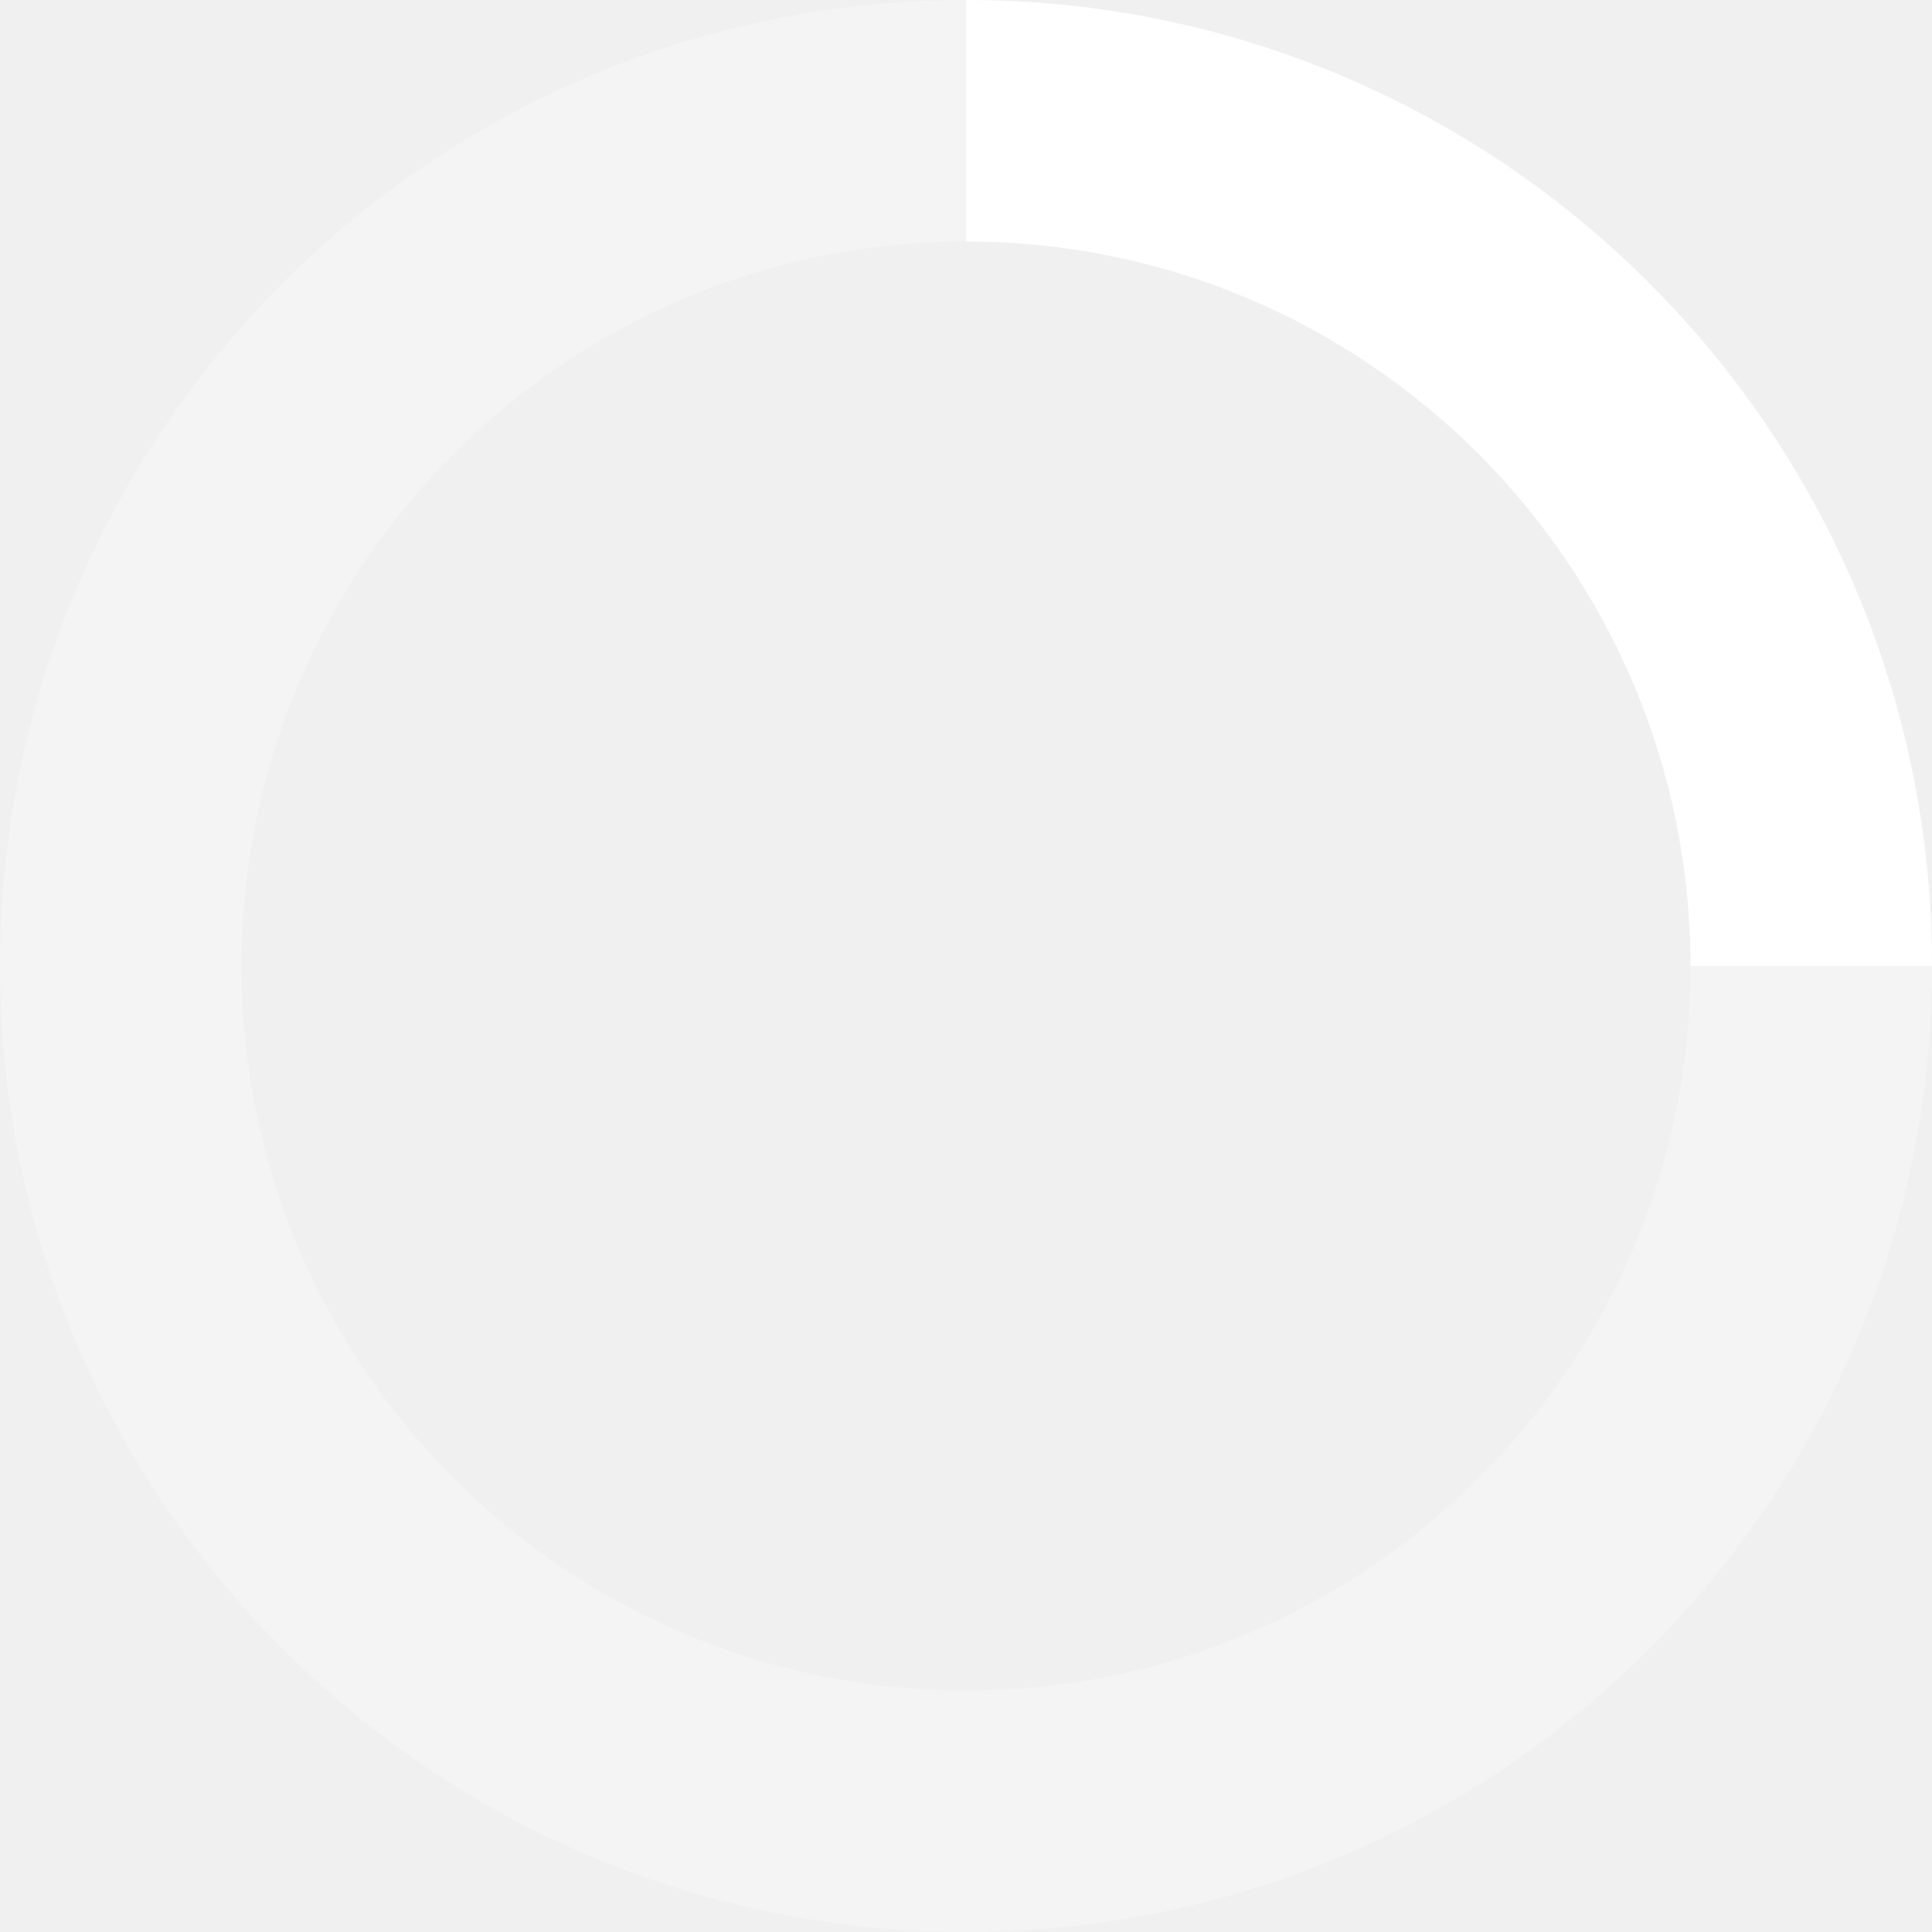
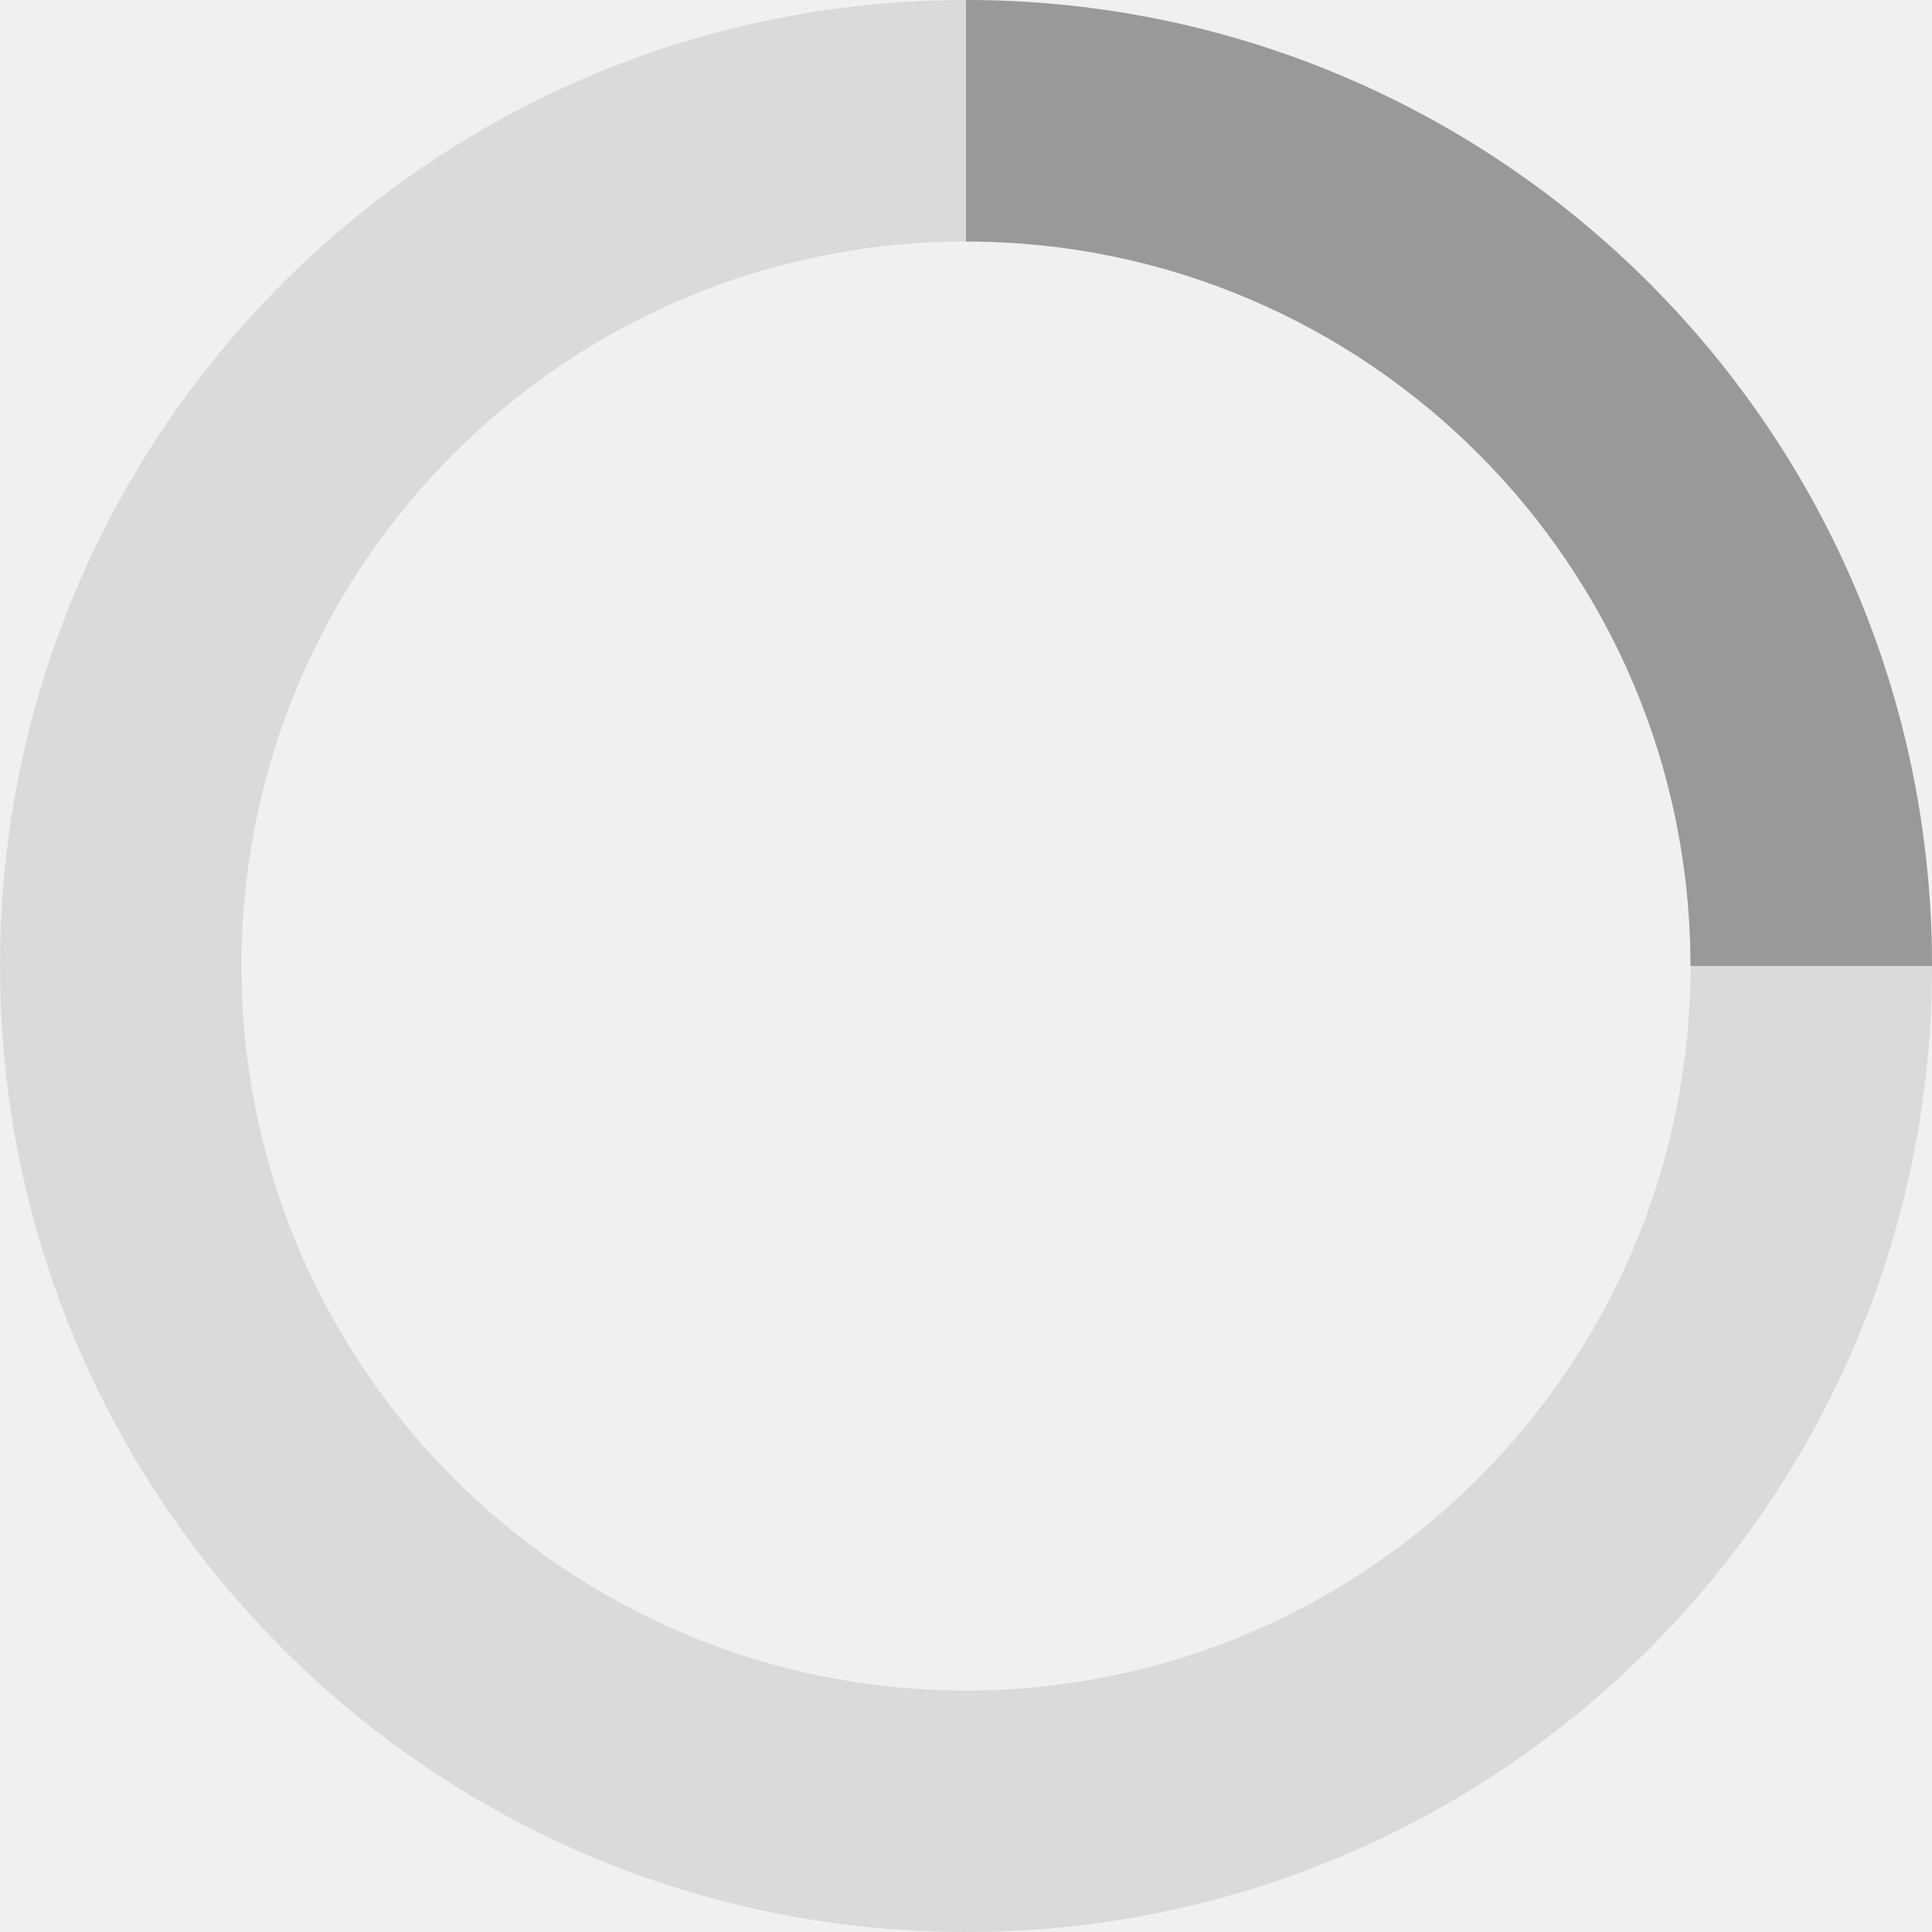
- <svg xmlns="http://www.w3.org/2000/svg" viewBox="0 0 32 32" width="32" height="32" fill="white">
+ <svg xmlns="http://www.w3.org/2000/svg" viewBox="0 0 32 32" width="32" height="32" fill="#999">
  <path opacity=".25" d="M16 0 A16 16 0 0 0 16 32 A16 16 0 0 0 16 0 M16 4 A12 12 0 0 1 16 28 A12 12 0 0 1 16 4" />
  <path d="M16 0 A16 16 0 0 1 32 16 L28 16 A12 12 0 0 0 16 4z">
    <animateTransform attributeName="transform" type="rotate" from="0 16 16" to="360 16 16" dur="0.8s" repeatCount="indefinite" />
  </path>
</svg>
